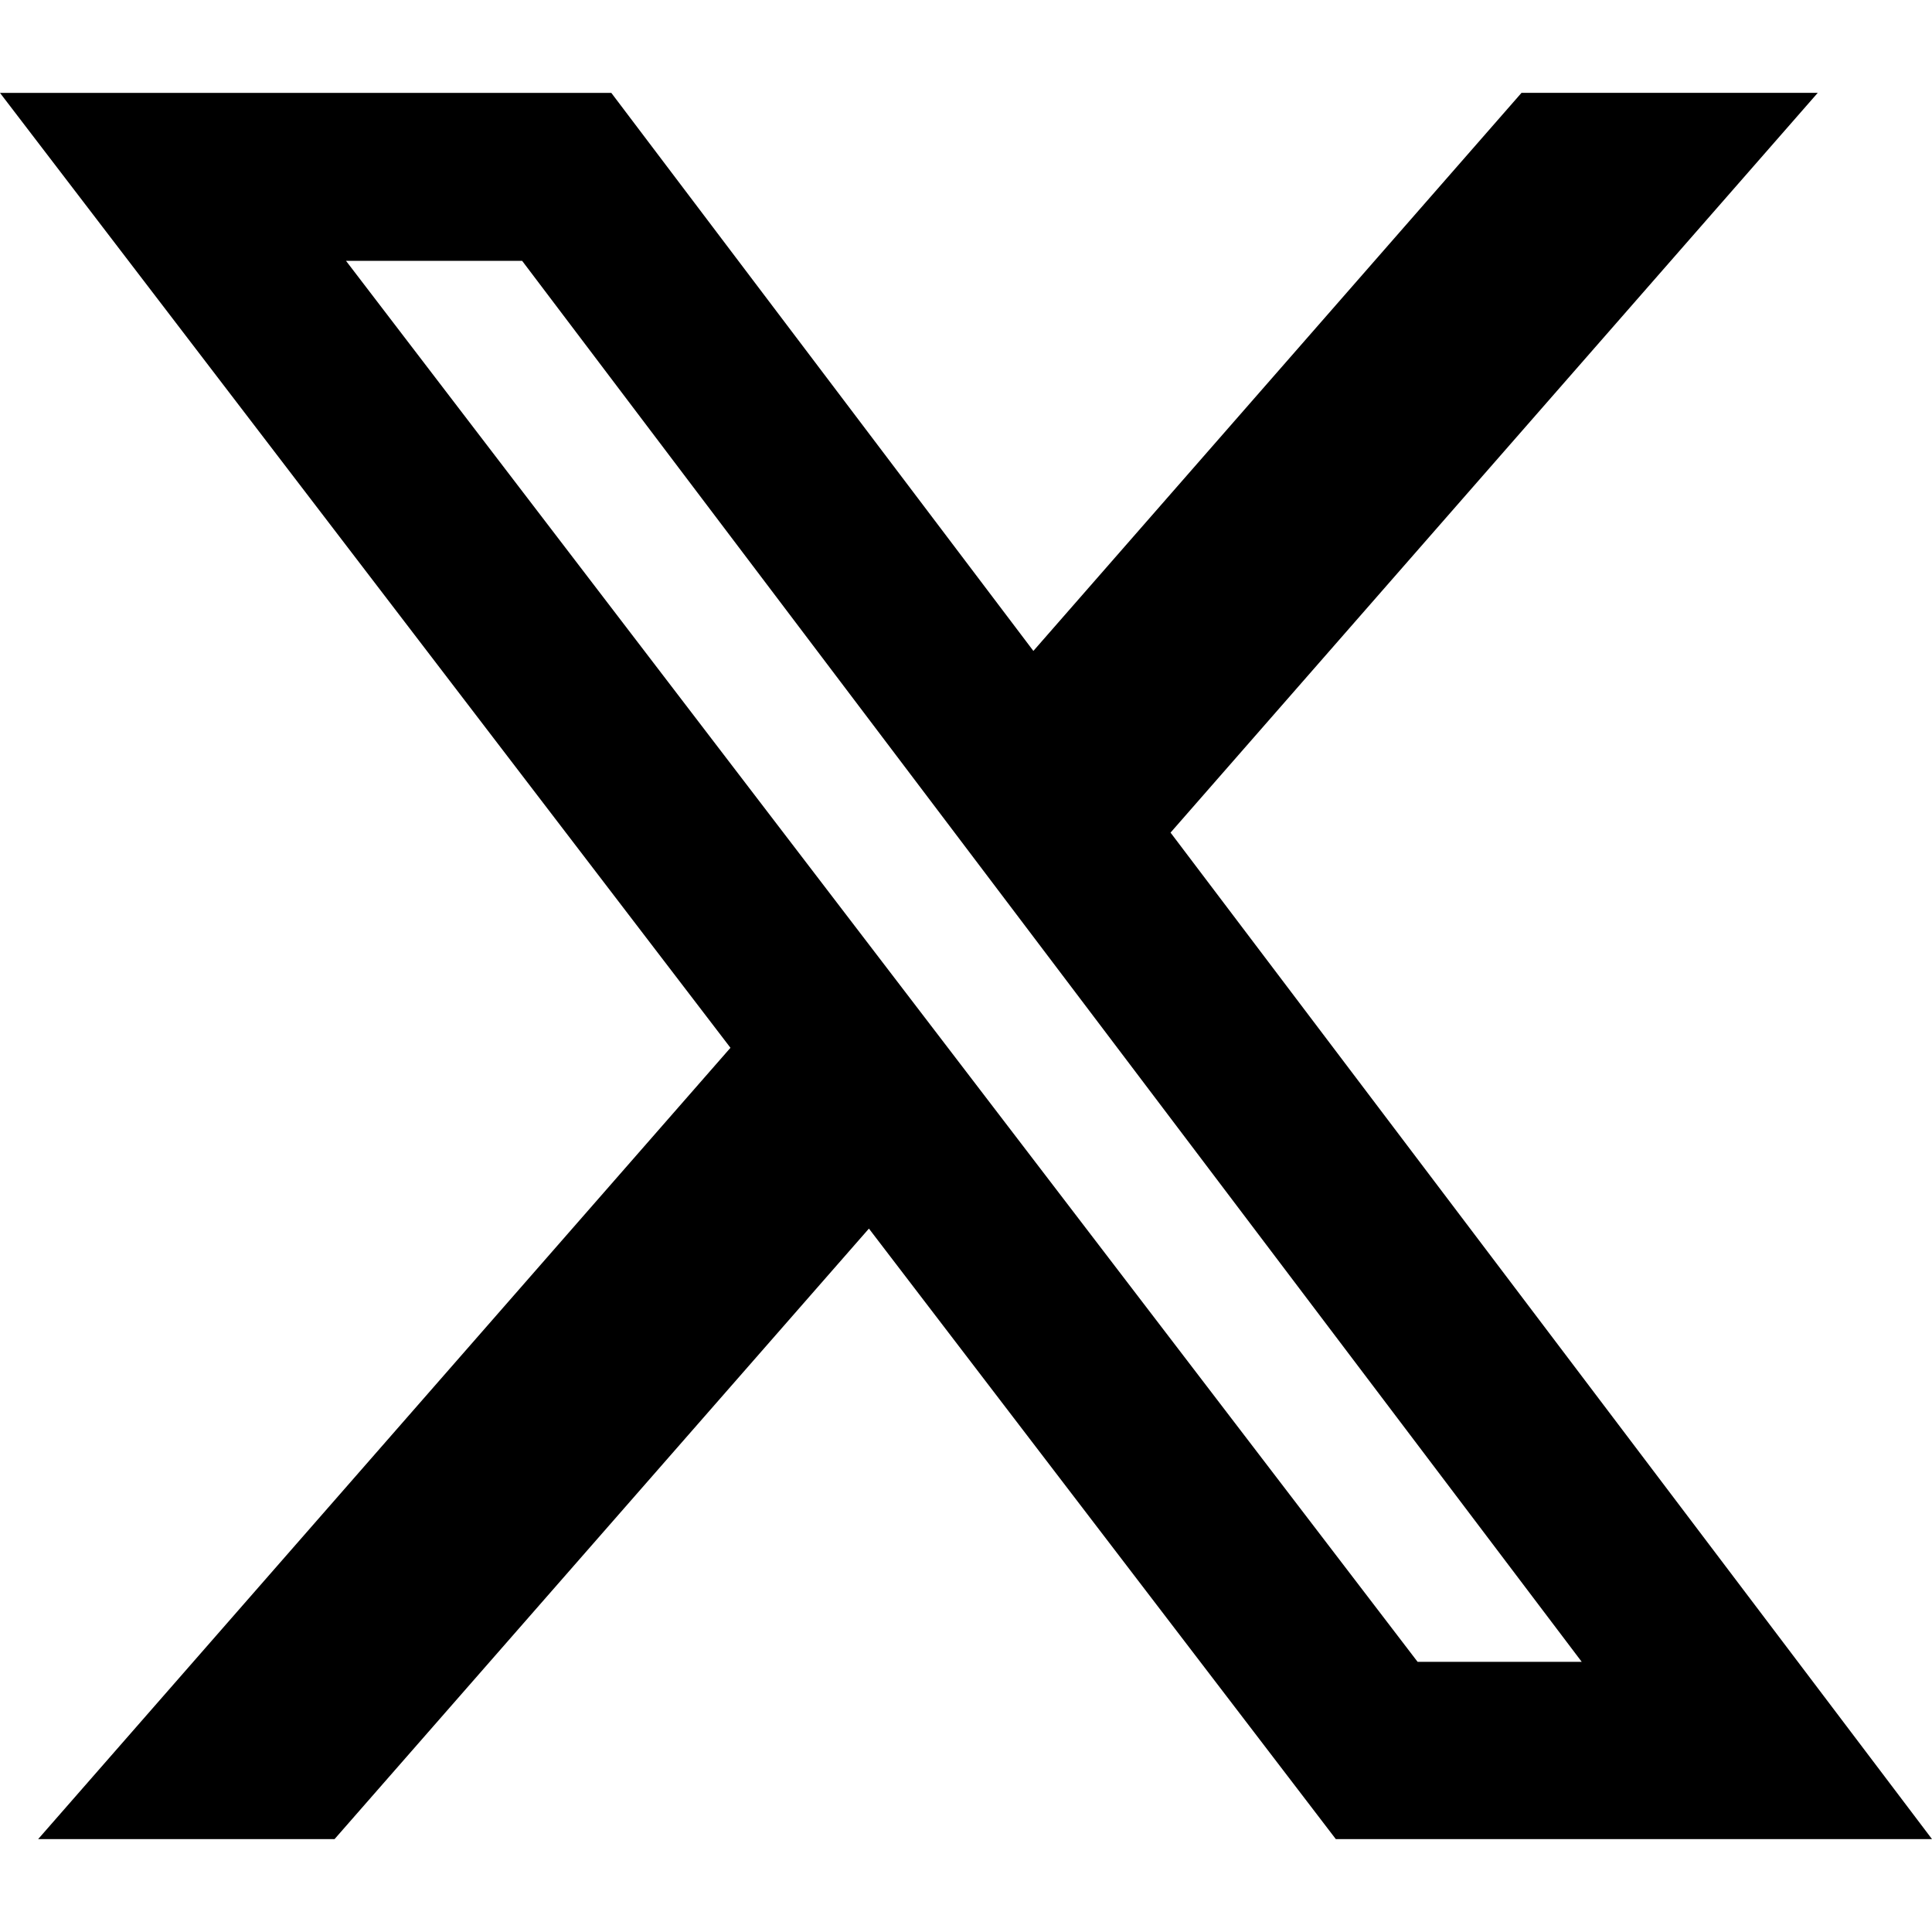
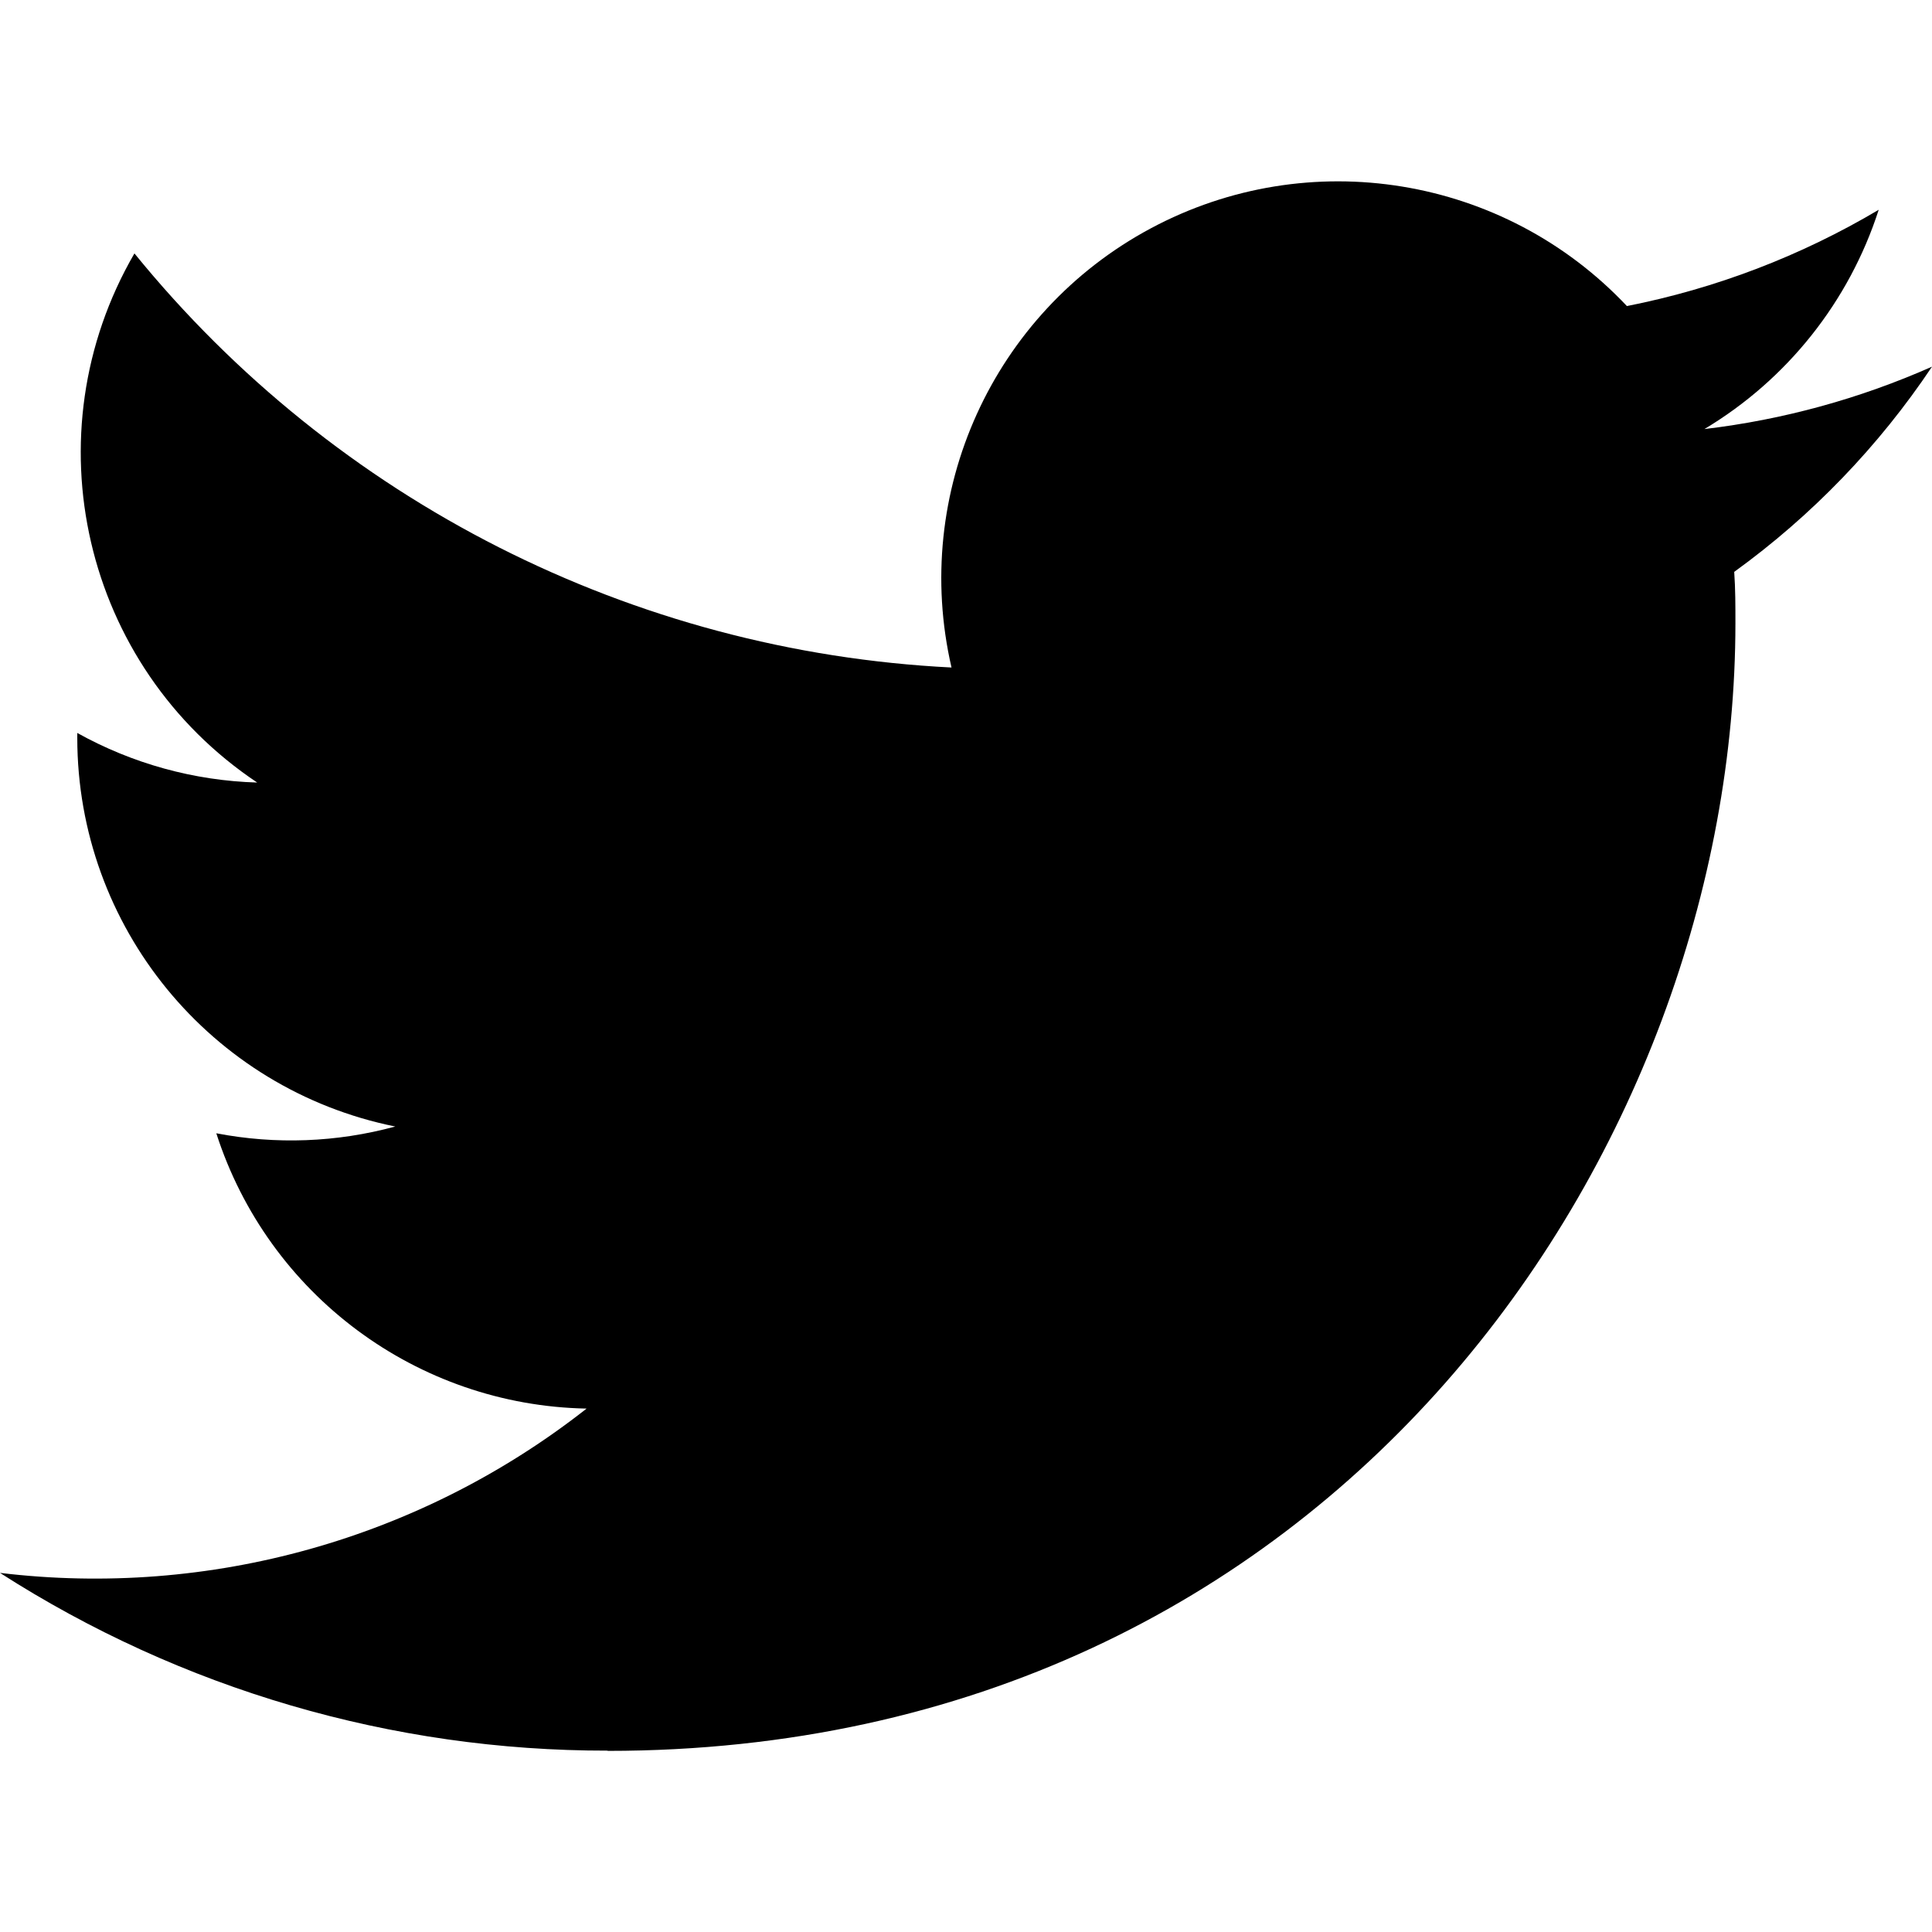
- <svg xmlns="http://www.w3.org/2000/svg" viewBox="0 0 24 24" role="img" aria-label="X (formerly Twitter)">
-   <path fill="#000000" d="M18.901 1.153h3.68l-8.04 9.19L24 22.846h-7.406l-5.8-7.584-6.638 7.584H.474l8.6-9.83L0 1.154h7.594l5.243 6.932ZM17.61 20.644h2.039L6.486 3.24H4.298Z" />
+ <svg xmlns="http://www.w3.org/2000/svg" viewBox="0 0 24 24" role="img" aria-label="Twitter">
+   <path fill="#000000" d="M21.543 7.104c.015.211.015.423.015.636 0 6.507-4.954 14.01-14.01 14.01v-.003A13.94 13.94 0 0 1 0 19.539a9.88 9.88 0 0 0 7.287-2.041 4.93 4.93 0 0 1-4.6-3.42 4.916 4.916 0 0 0 2.223-.084A4.926 4.926 0 0 1 .96 9.167v-.062a4.887 4.887 0 0 0 2.235.616A4.928 4.928 0 0 1 1.67 3.148 13.98 13.98 0 0 0 11.82 8.292a4.929 4.929 0 0 1 8.39-4.49 9.868 9.868 0 0 0 3.128-1.196 4.941 4.941 0 0 1-2.165 2.724A9.828 9.828 0 0 0 24 4.555a10.019 10.019 0 0 1-2.457 2.549z" />
</svg>
